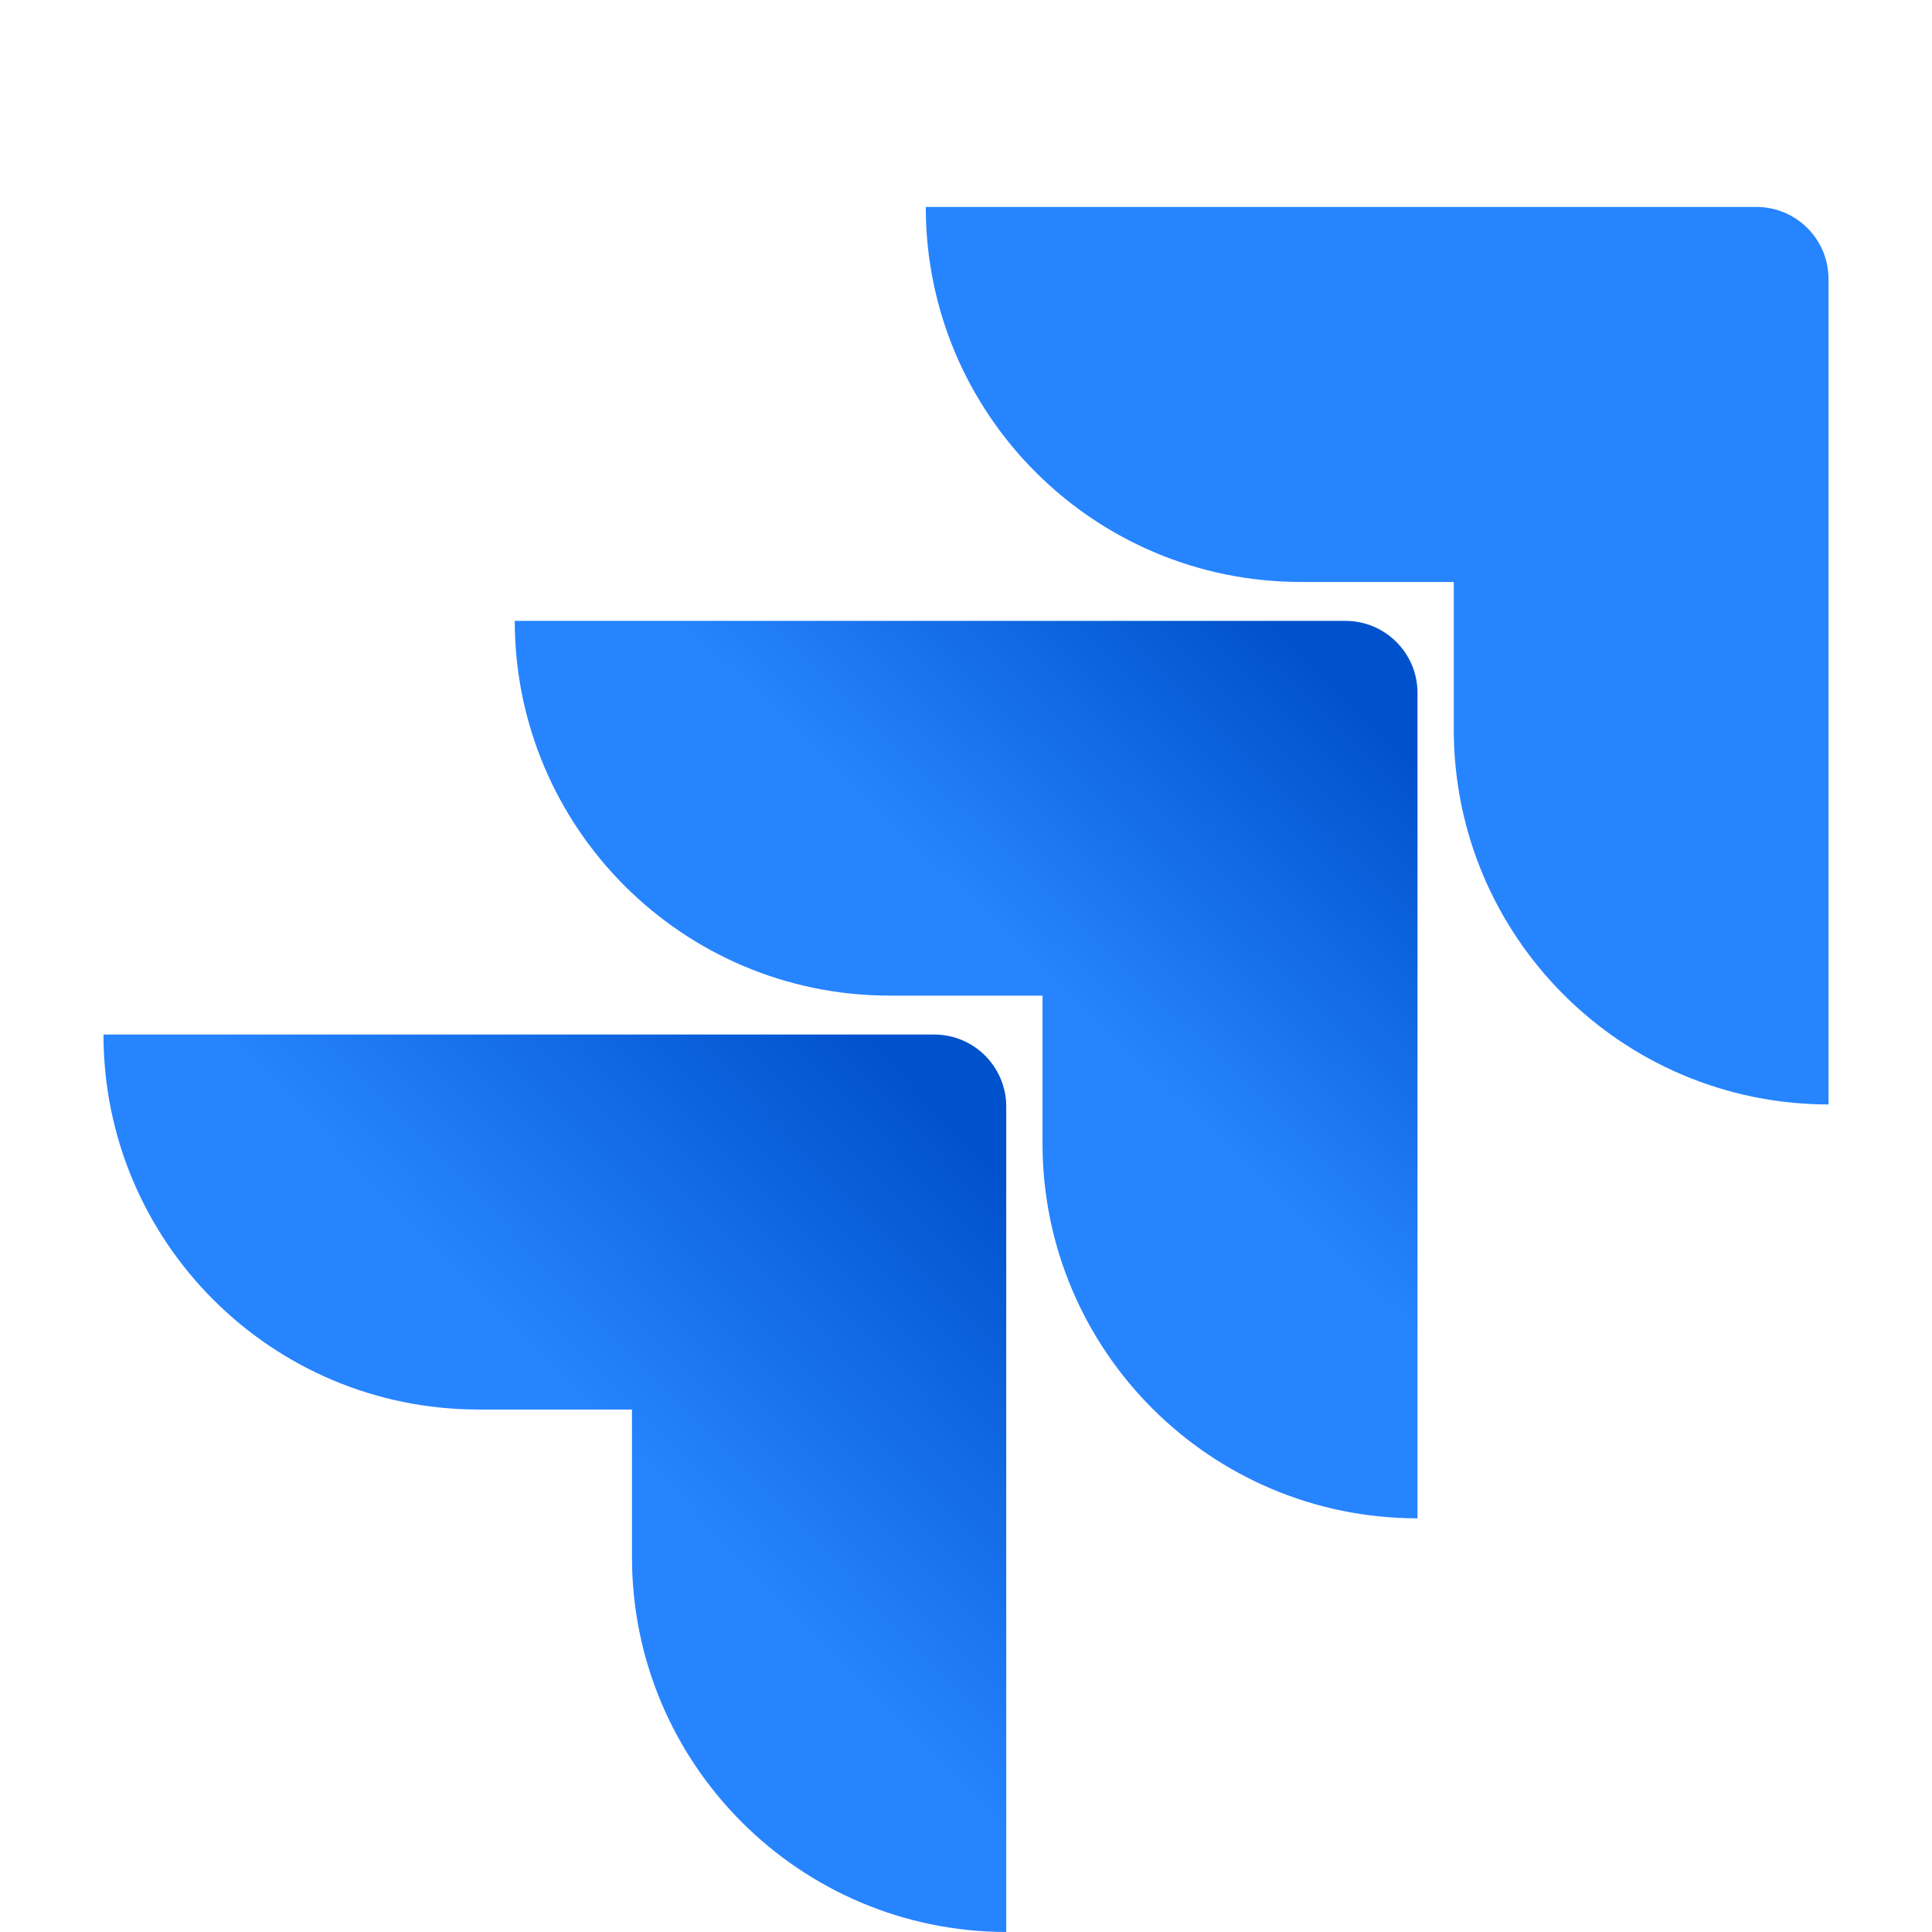
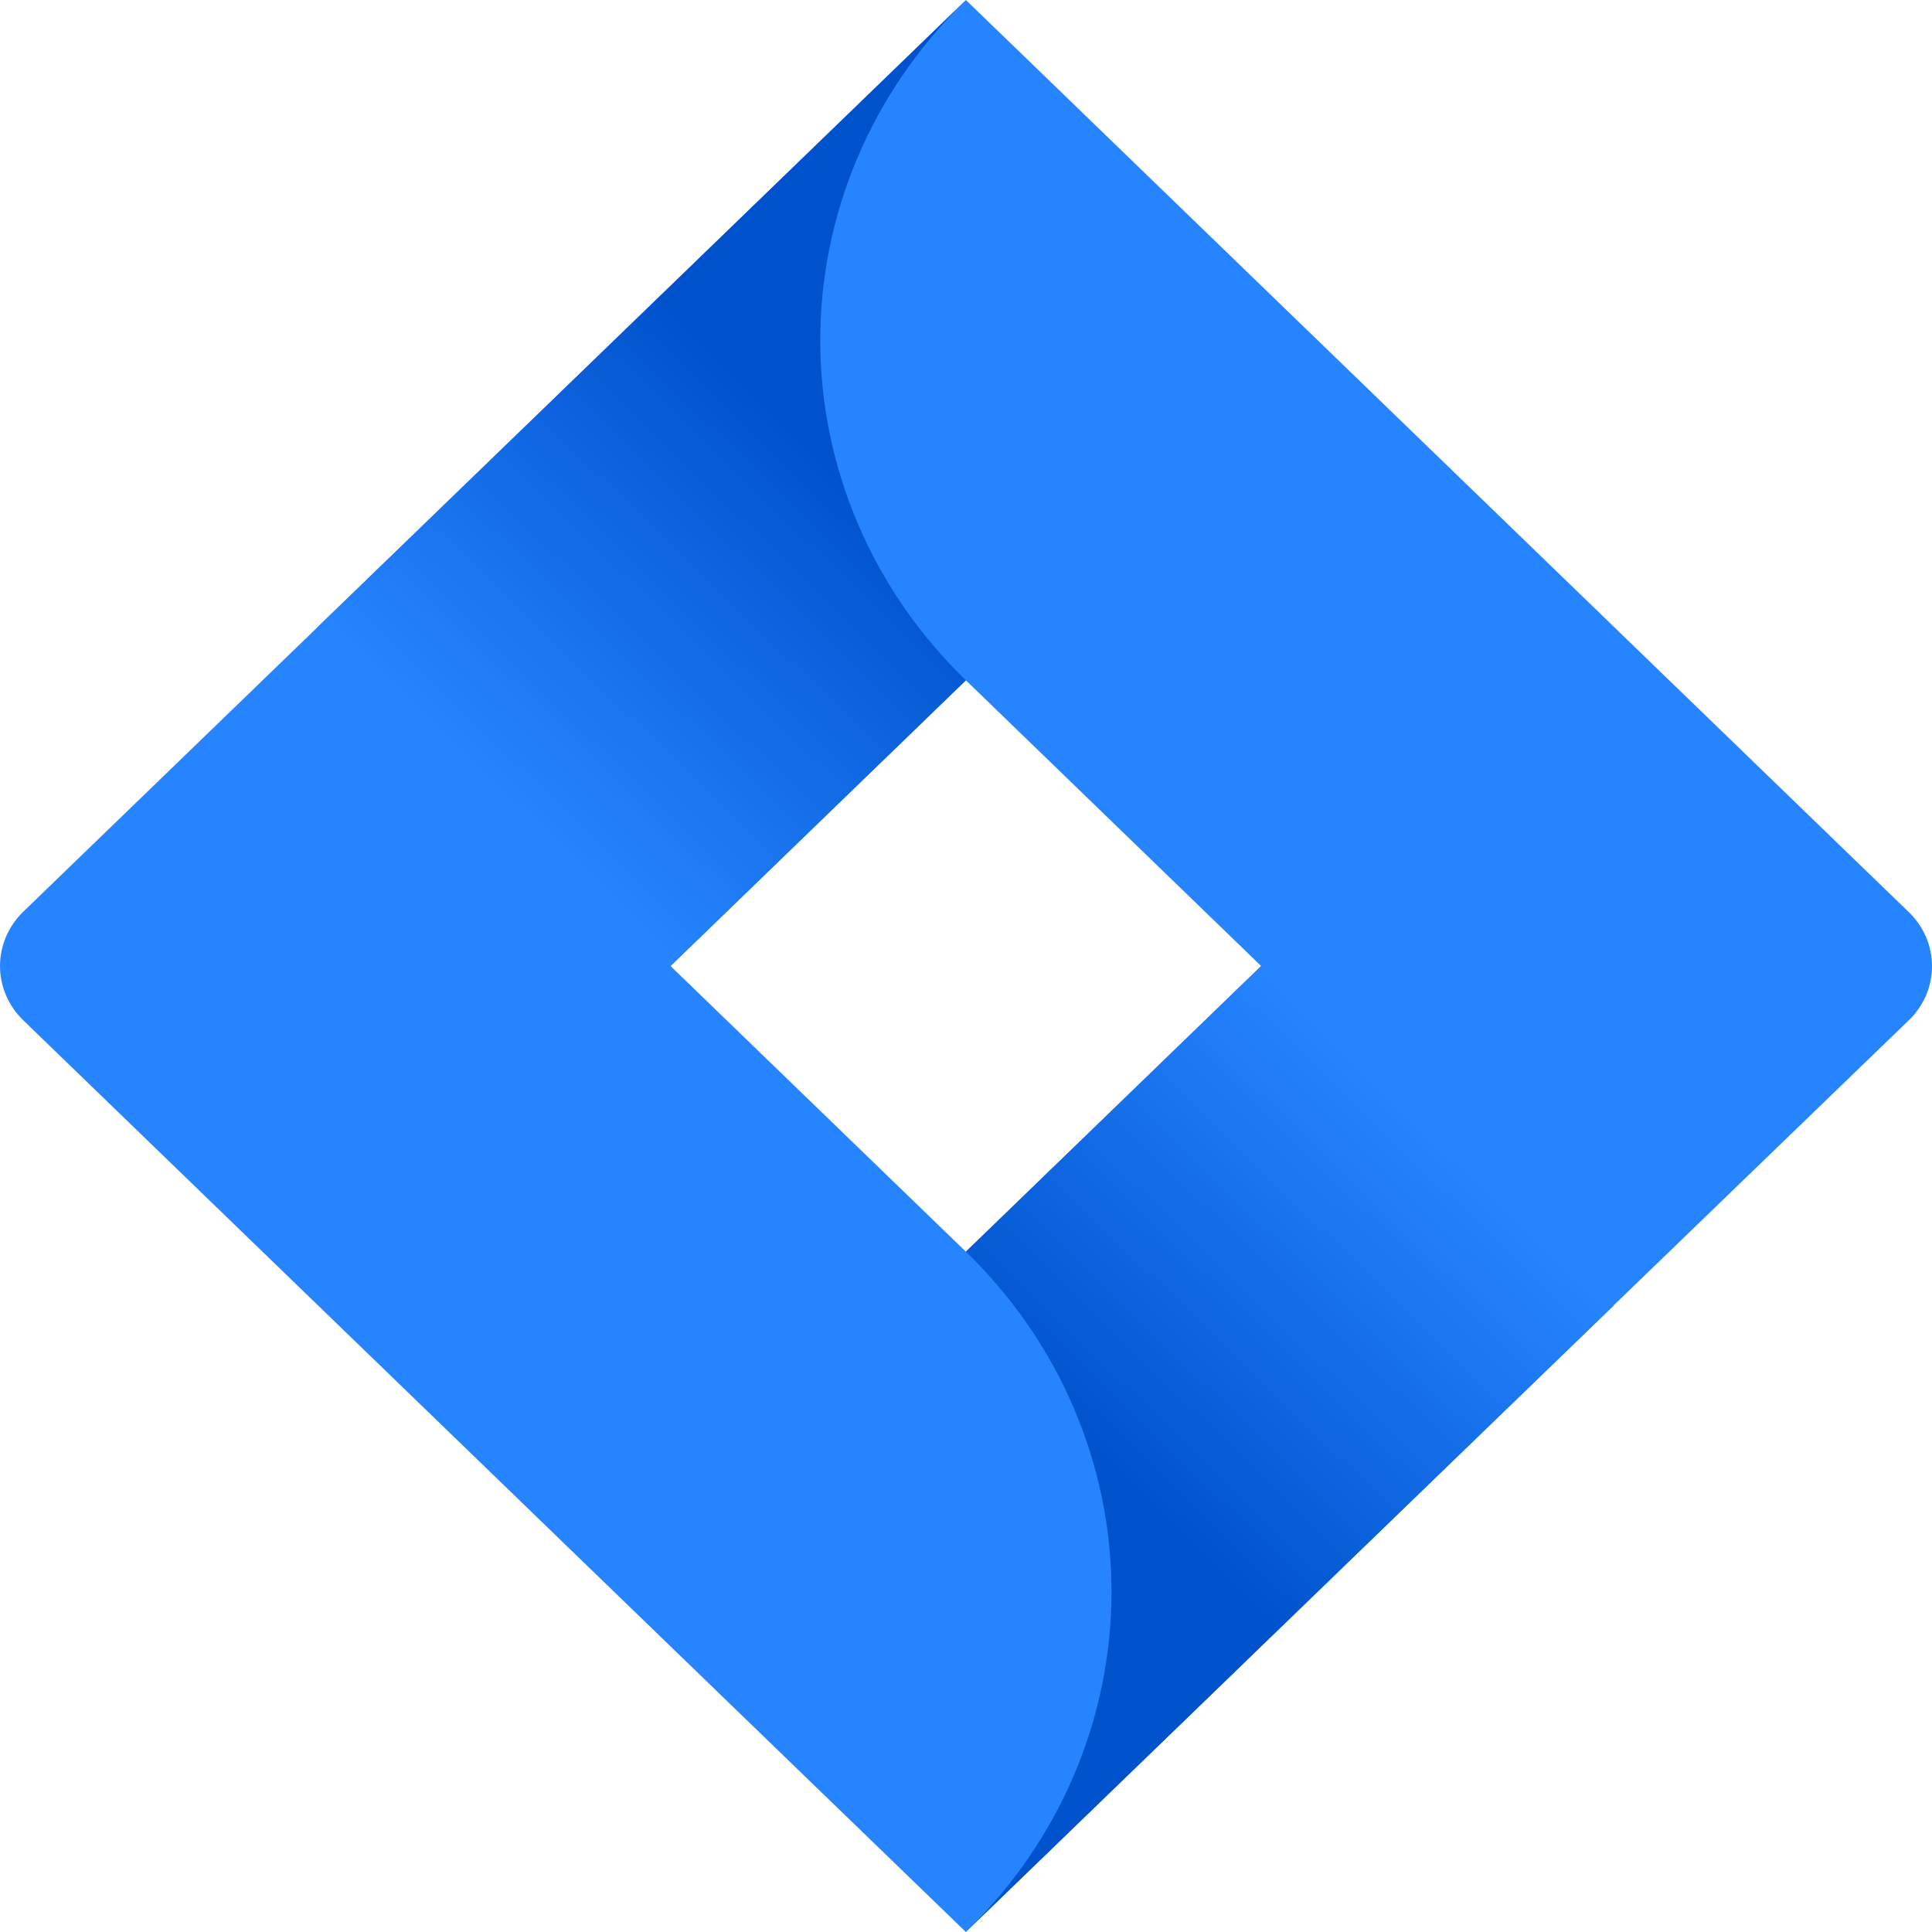
- <svg xmlns="http://www.w3.org/2000/svg" xmlns:xlink="http://www.w3.org/1999/xlink" height="2500" preserveAspectRatio="xMidYMid" width="2500" viewBox="0 -30.632 255.324 285.956">
-   <linearGradient id="a">
-     <stop offset=".18" stop-color="#0052cc" />
-     <stop offset="1" stop-color="#2684ff" />
-   </linearGradient>
-   <linearGradient id="b" x1="98.031%" x2="58.888%" xlink:href="#a" y1=".161%" y2="40.766%" />
-   <linearGradient id="c" x1="100.665%" x2="55.402%" xlink:href="#a" y1=".455%" y2="44.727%" />
-   <path d="M244.658 0H121.707a55.502 55.502 0 0 0 55.502 55.502h22.649V77.37c.02 30.625 24.841 55.447 55.466 55.467V10.666C255.324 4.777 250.55 0 244.658 0z" fill="#2684ff" />
-   <path d="M183.822 61.262H60.872c.019 30.625 24.84 55.447 55.466 55.467h22.649v21.938c.039 30.625 24.877 55.43 55.502 55.43V71.93c0-5.891-4.776-10.667-10.667-10.667z" fill="url(#b)" />
-   <path d="M122.951 122.489H0c0 30.653 24.85 55.502 55.502 55.502h22.72v21.867c.02 30.597 24.798 55.408 55.396 55.466V133.156c0-5.891-4.776-10.667-10.667-10.667z" fill="url(#c)" />
+ <svg xmlns="http://www.w3.org/2000/svg" width="16" height="16" viewBox="0 0 16 16" fill="none">
+   <defs>
+     <linearGradient id="paint0_linear_2838_43066" x1="7.561" y1="3.241" x2="4.259" y2="6.653" gradientUnits="userSpaceOnUse">
+       <stop offset="0.18" stop-color="#0052CC" />
+       <stop offset="1" stop-color="#2684FF" />
+     </linearGradient>
+     <linearGradient id="paint1_linear_2838_43066" x1="8.466" y1="12.731" x2="11.761" y2="9.325" gradientUnits="userSpaceOnUse">
+       <stop offset="0.18" stop-color="#0052CC" />
+       <stop offset="1" stop-color="#2684FF" />
+     </linearGradient>
+   </defs>
+   <path d="M15.806 7.552L8.689 0.667L7.999 0L2.641 5.183L0.191 7.552C0.069 7.671 0 7.832 0 8C0 8.168 0.069 8.329 0.191 8.448L5.086 13.183L7.999 16L13.356 10.817L13.44 10.737L15.806 8.451C15.868 8.393 15.916 8.322 15.95 8.245C15.983 8.168 16 8.085 16 8.002C16 7.918 15.983 7.835 15.95 7.758C15.916 7.681 15.868 7.611 15.806 7.552V7.552ZM7.999 10.366L5.553 8L7.999 5.634L10.444 8L7.999 10.366Z" fill="#2684FF" />
+   <path d="M7.999 5.634C7.23 4.89 6.796 3.882 6.793 2.83C6.79 1.778 7.217 0.768 7.981 0.019L2.63 5.194L5.542 8.011L7.999 5.634Z" fill="url(#paint0_linear_2838_43066)" />
+   <path d="M10.451 7.994L7.999 10.366C8.771 11.113 9.205 12.126 9.205 13.182C9.205 14.239 8.771 15.252 7.999 15.999L13.365 10.811L10.451 7.994Z" fill="url(#paint1_linear_2838_43066)" />
</svg>
